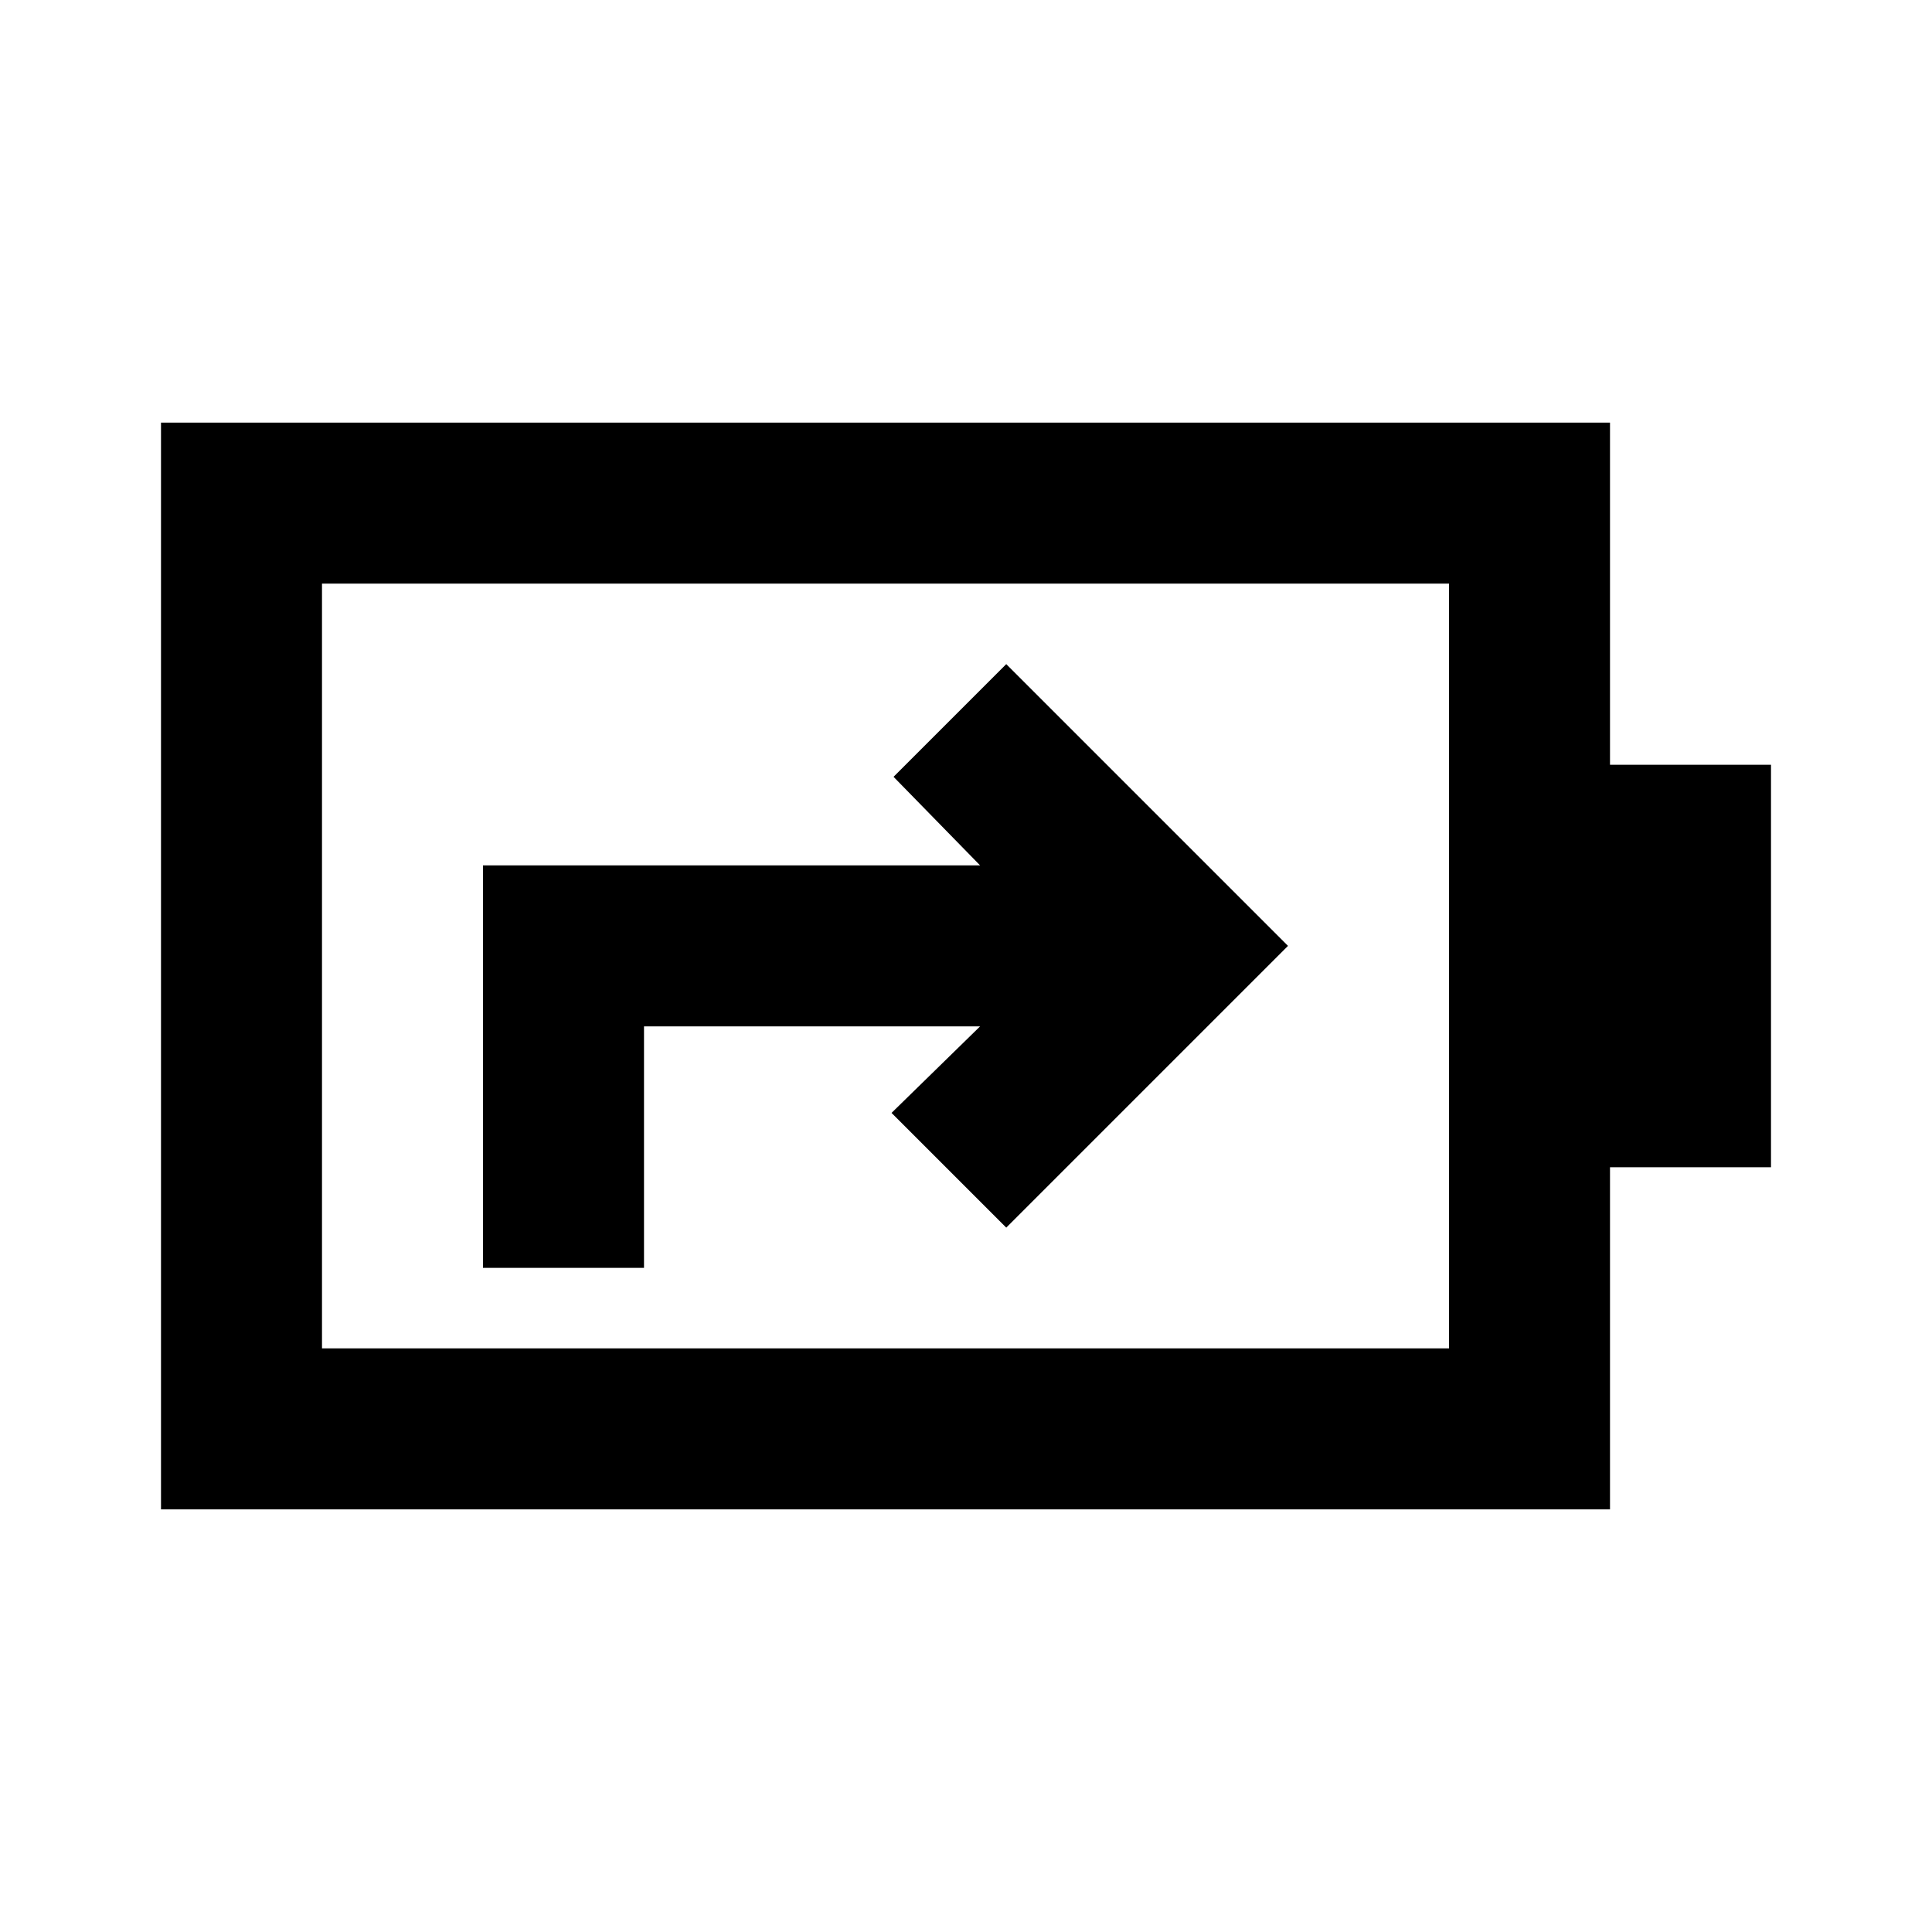
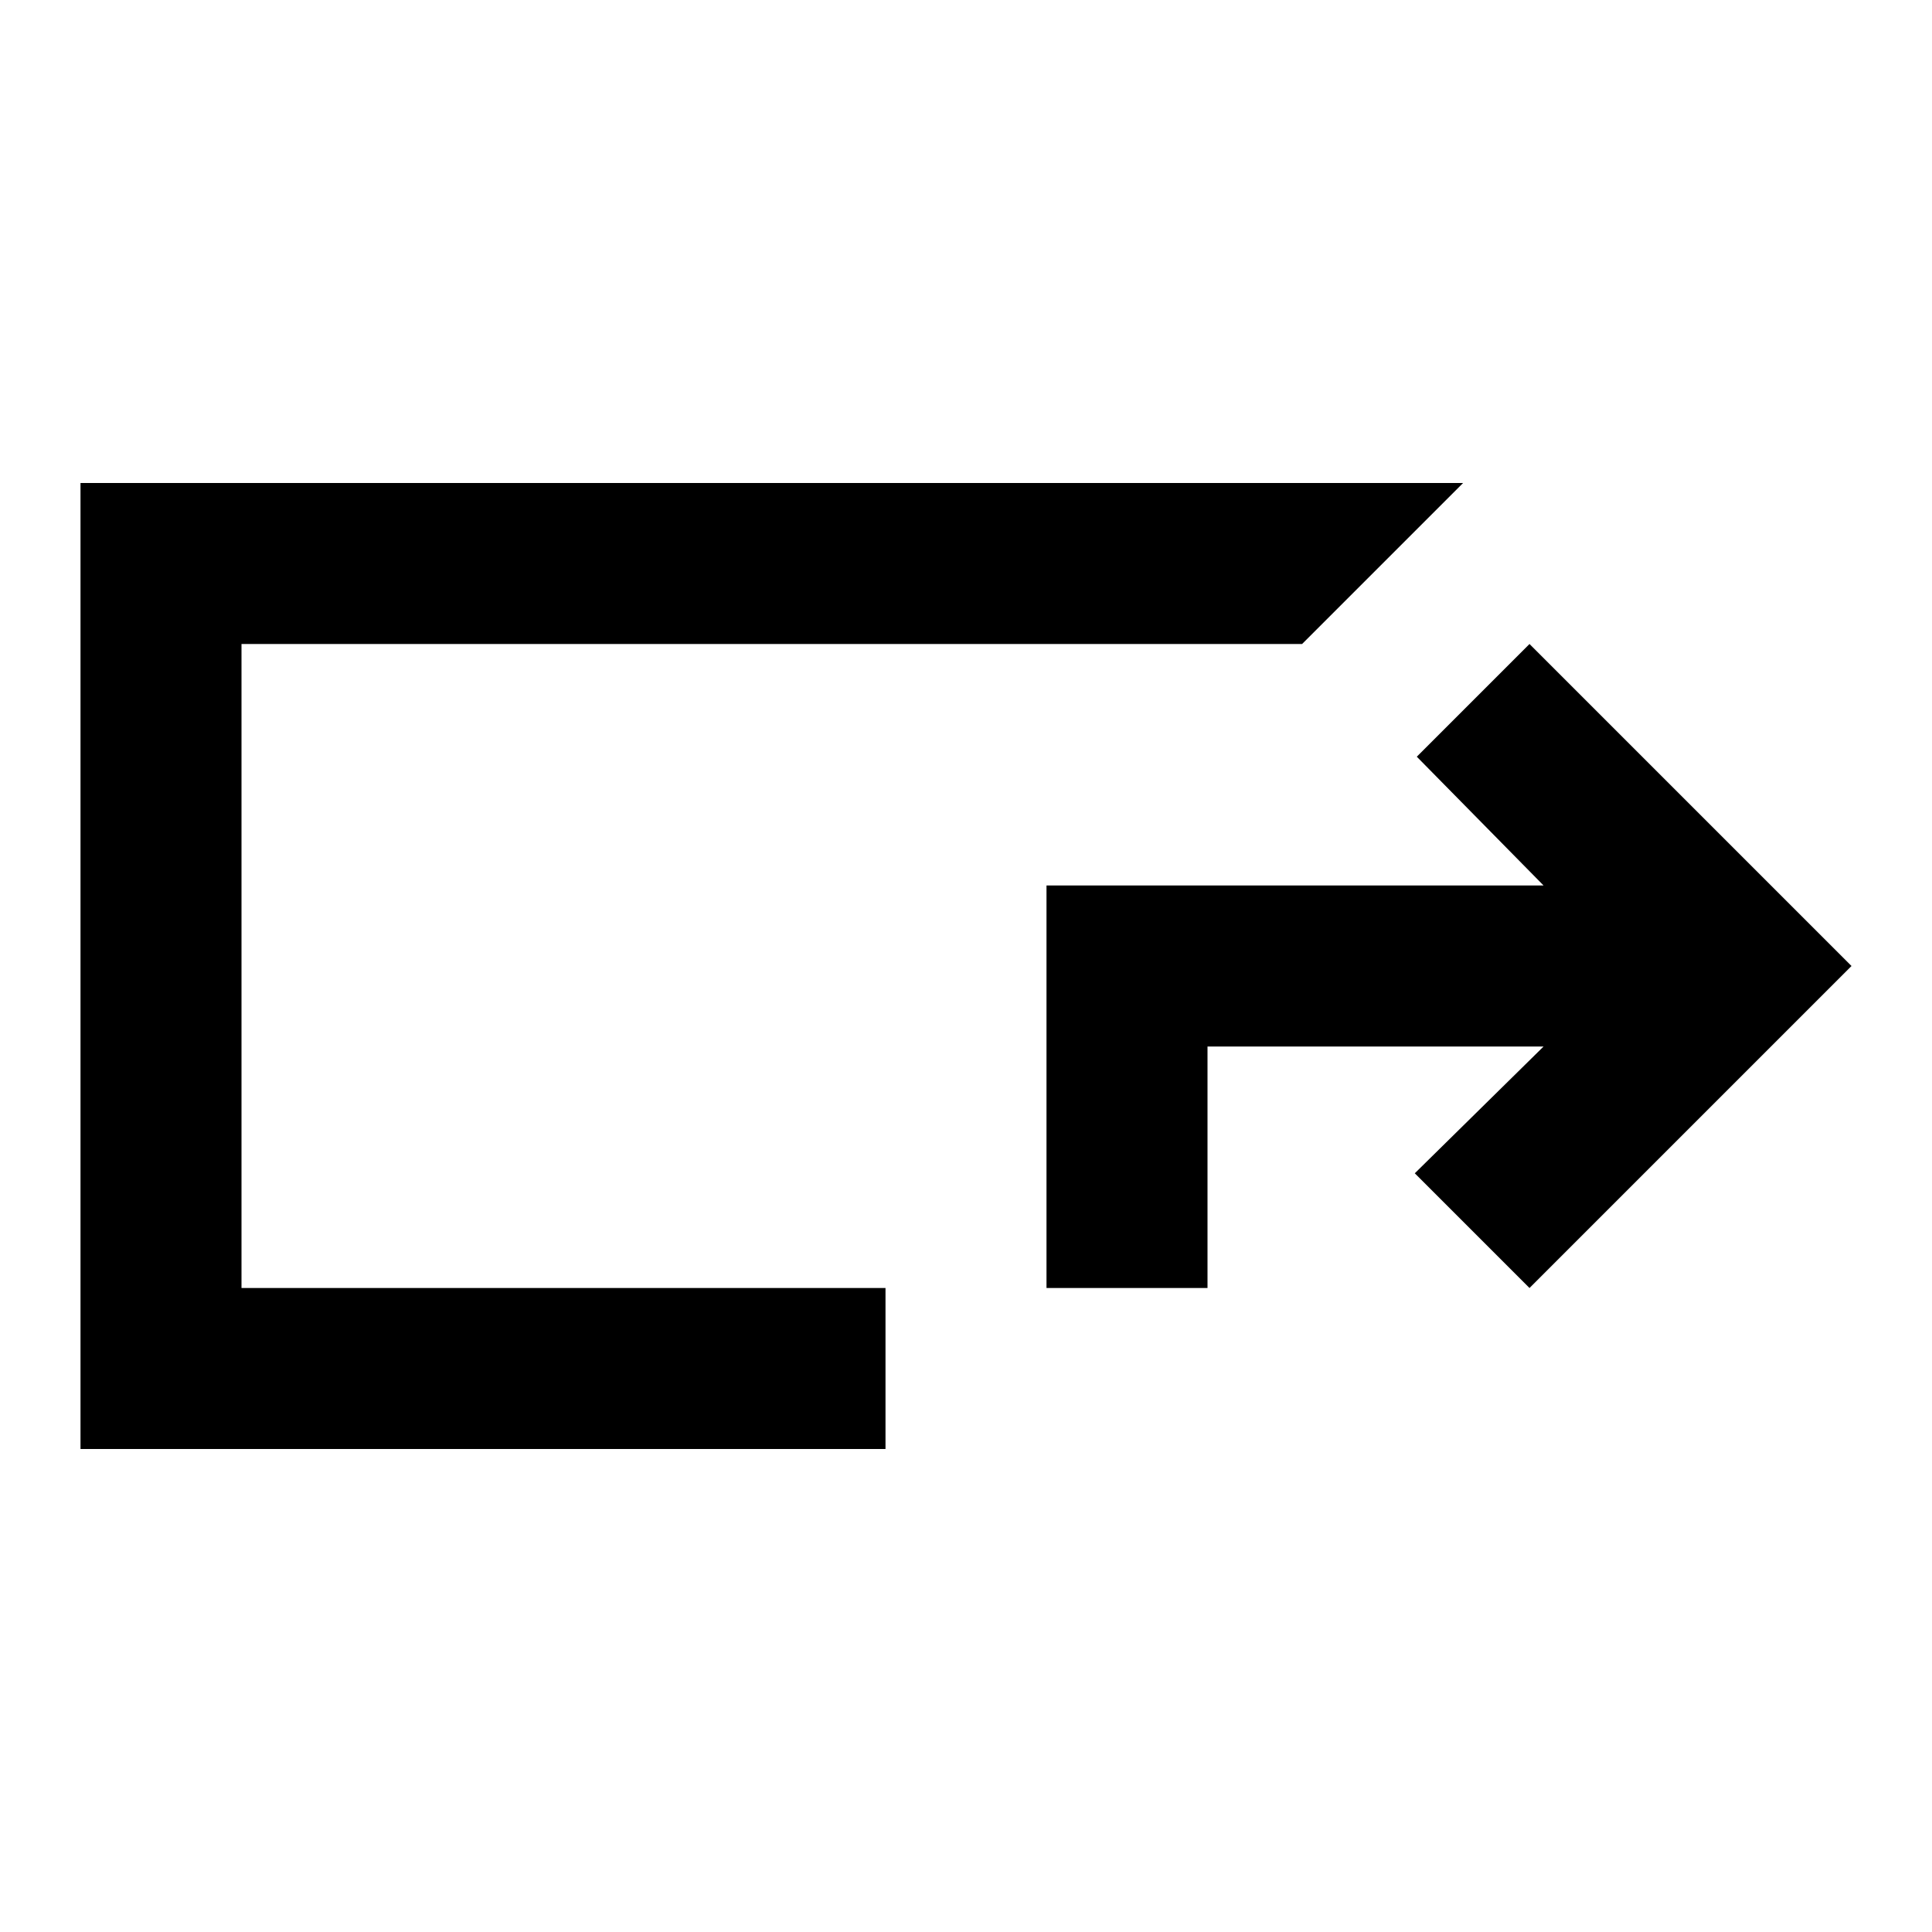
<svg xmlns="http://www.w3.org/2000/svg" viewBox="0 0 24 24" width="24" height="24">
-   <path fill="currentColor" d="M6 15.75h2v-3h4.175l-1.1 1.075L12.5 15.25l3.5-3.5l-3.5-3.5l-1.4 1.4l1.075 1.1H6zm-2 1h14v-9.5H4zm-2 2V5.25h18V9.5h2v5h-2v4.25zm2-2v-9.5z" />
+   <path fill="currentColor" d="m19 8l4 4l-4 4l-1.425-1.425l1.6-1.575H15v3h-2v-5h6.175L17.6 9.4zM1 18V6h17.175l-2 2H3v8h8v2zm2-2V8z" />
</svg>
